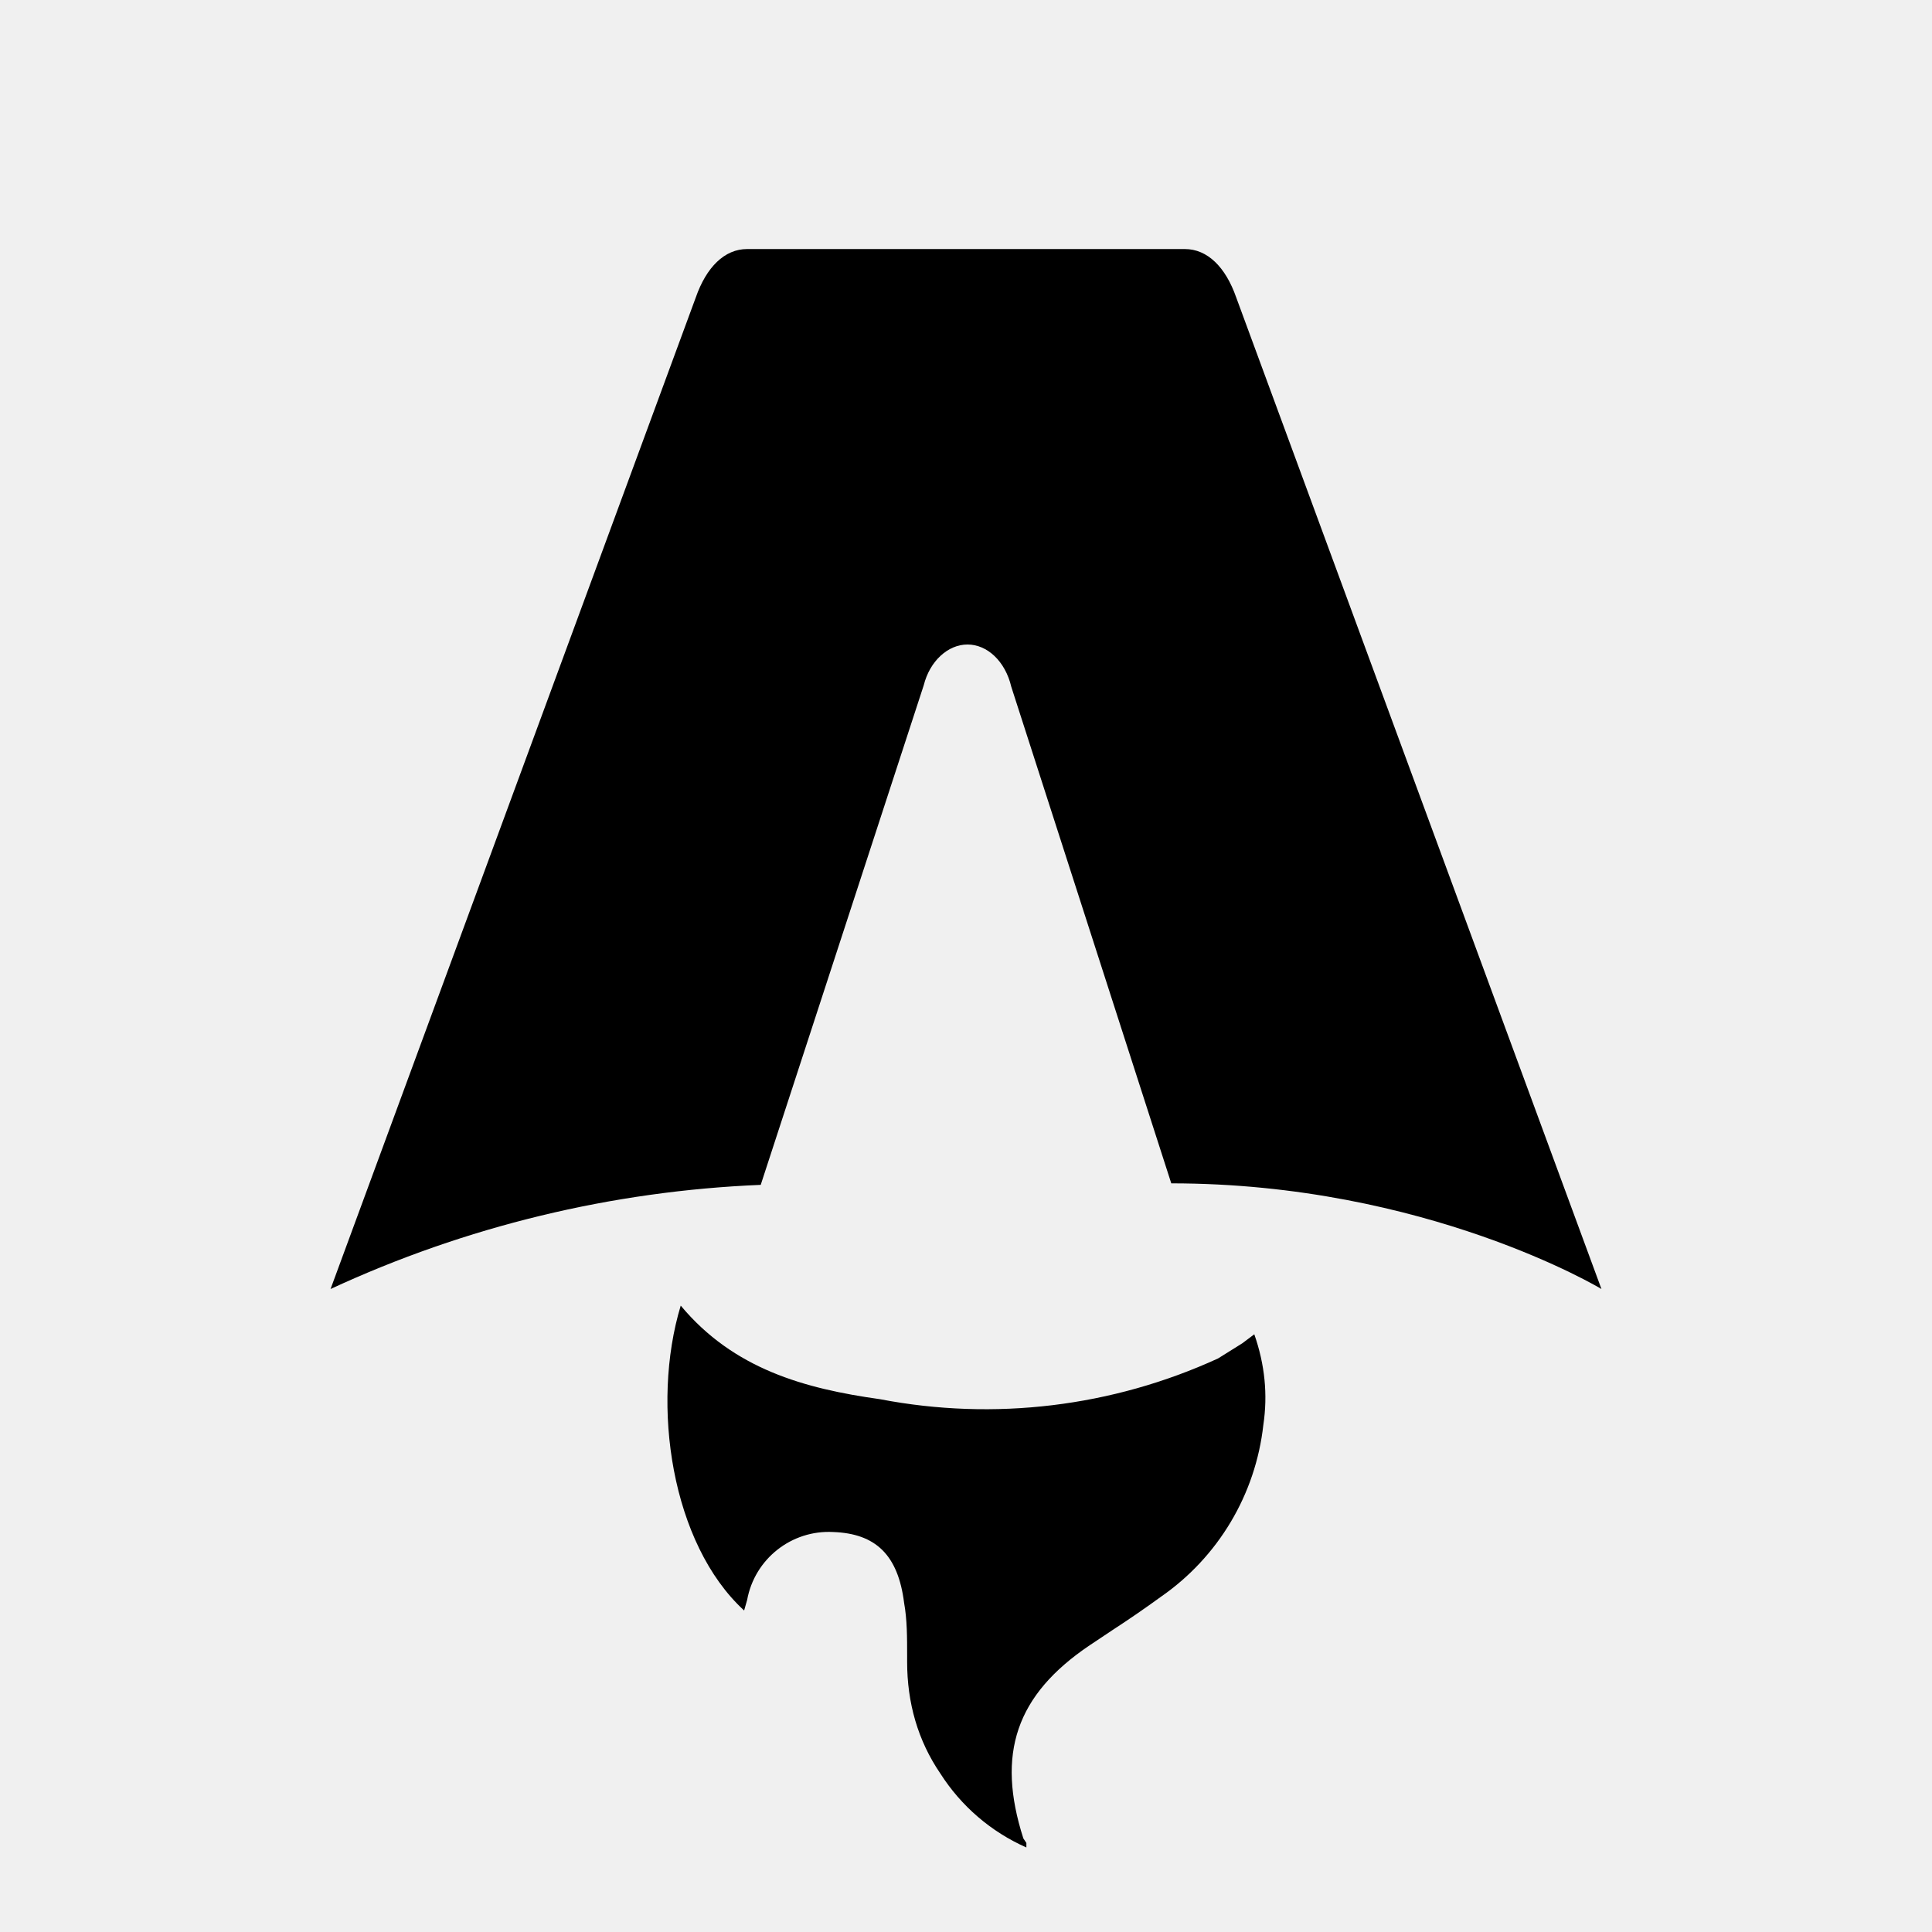
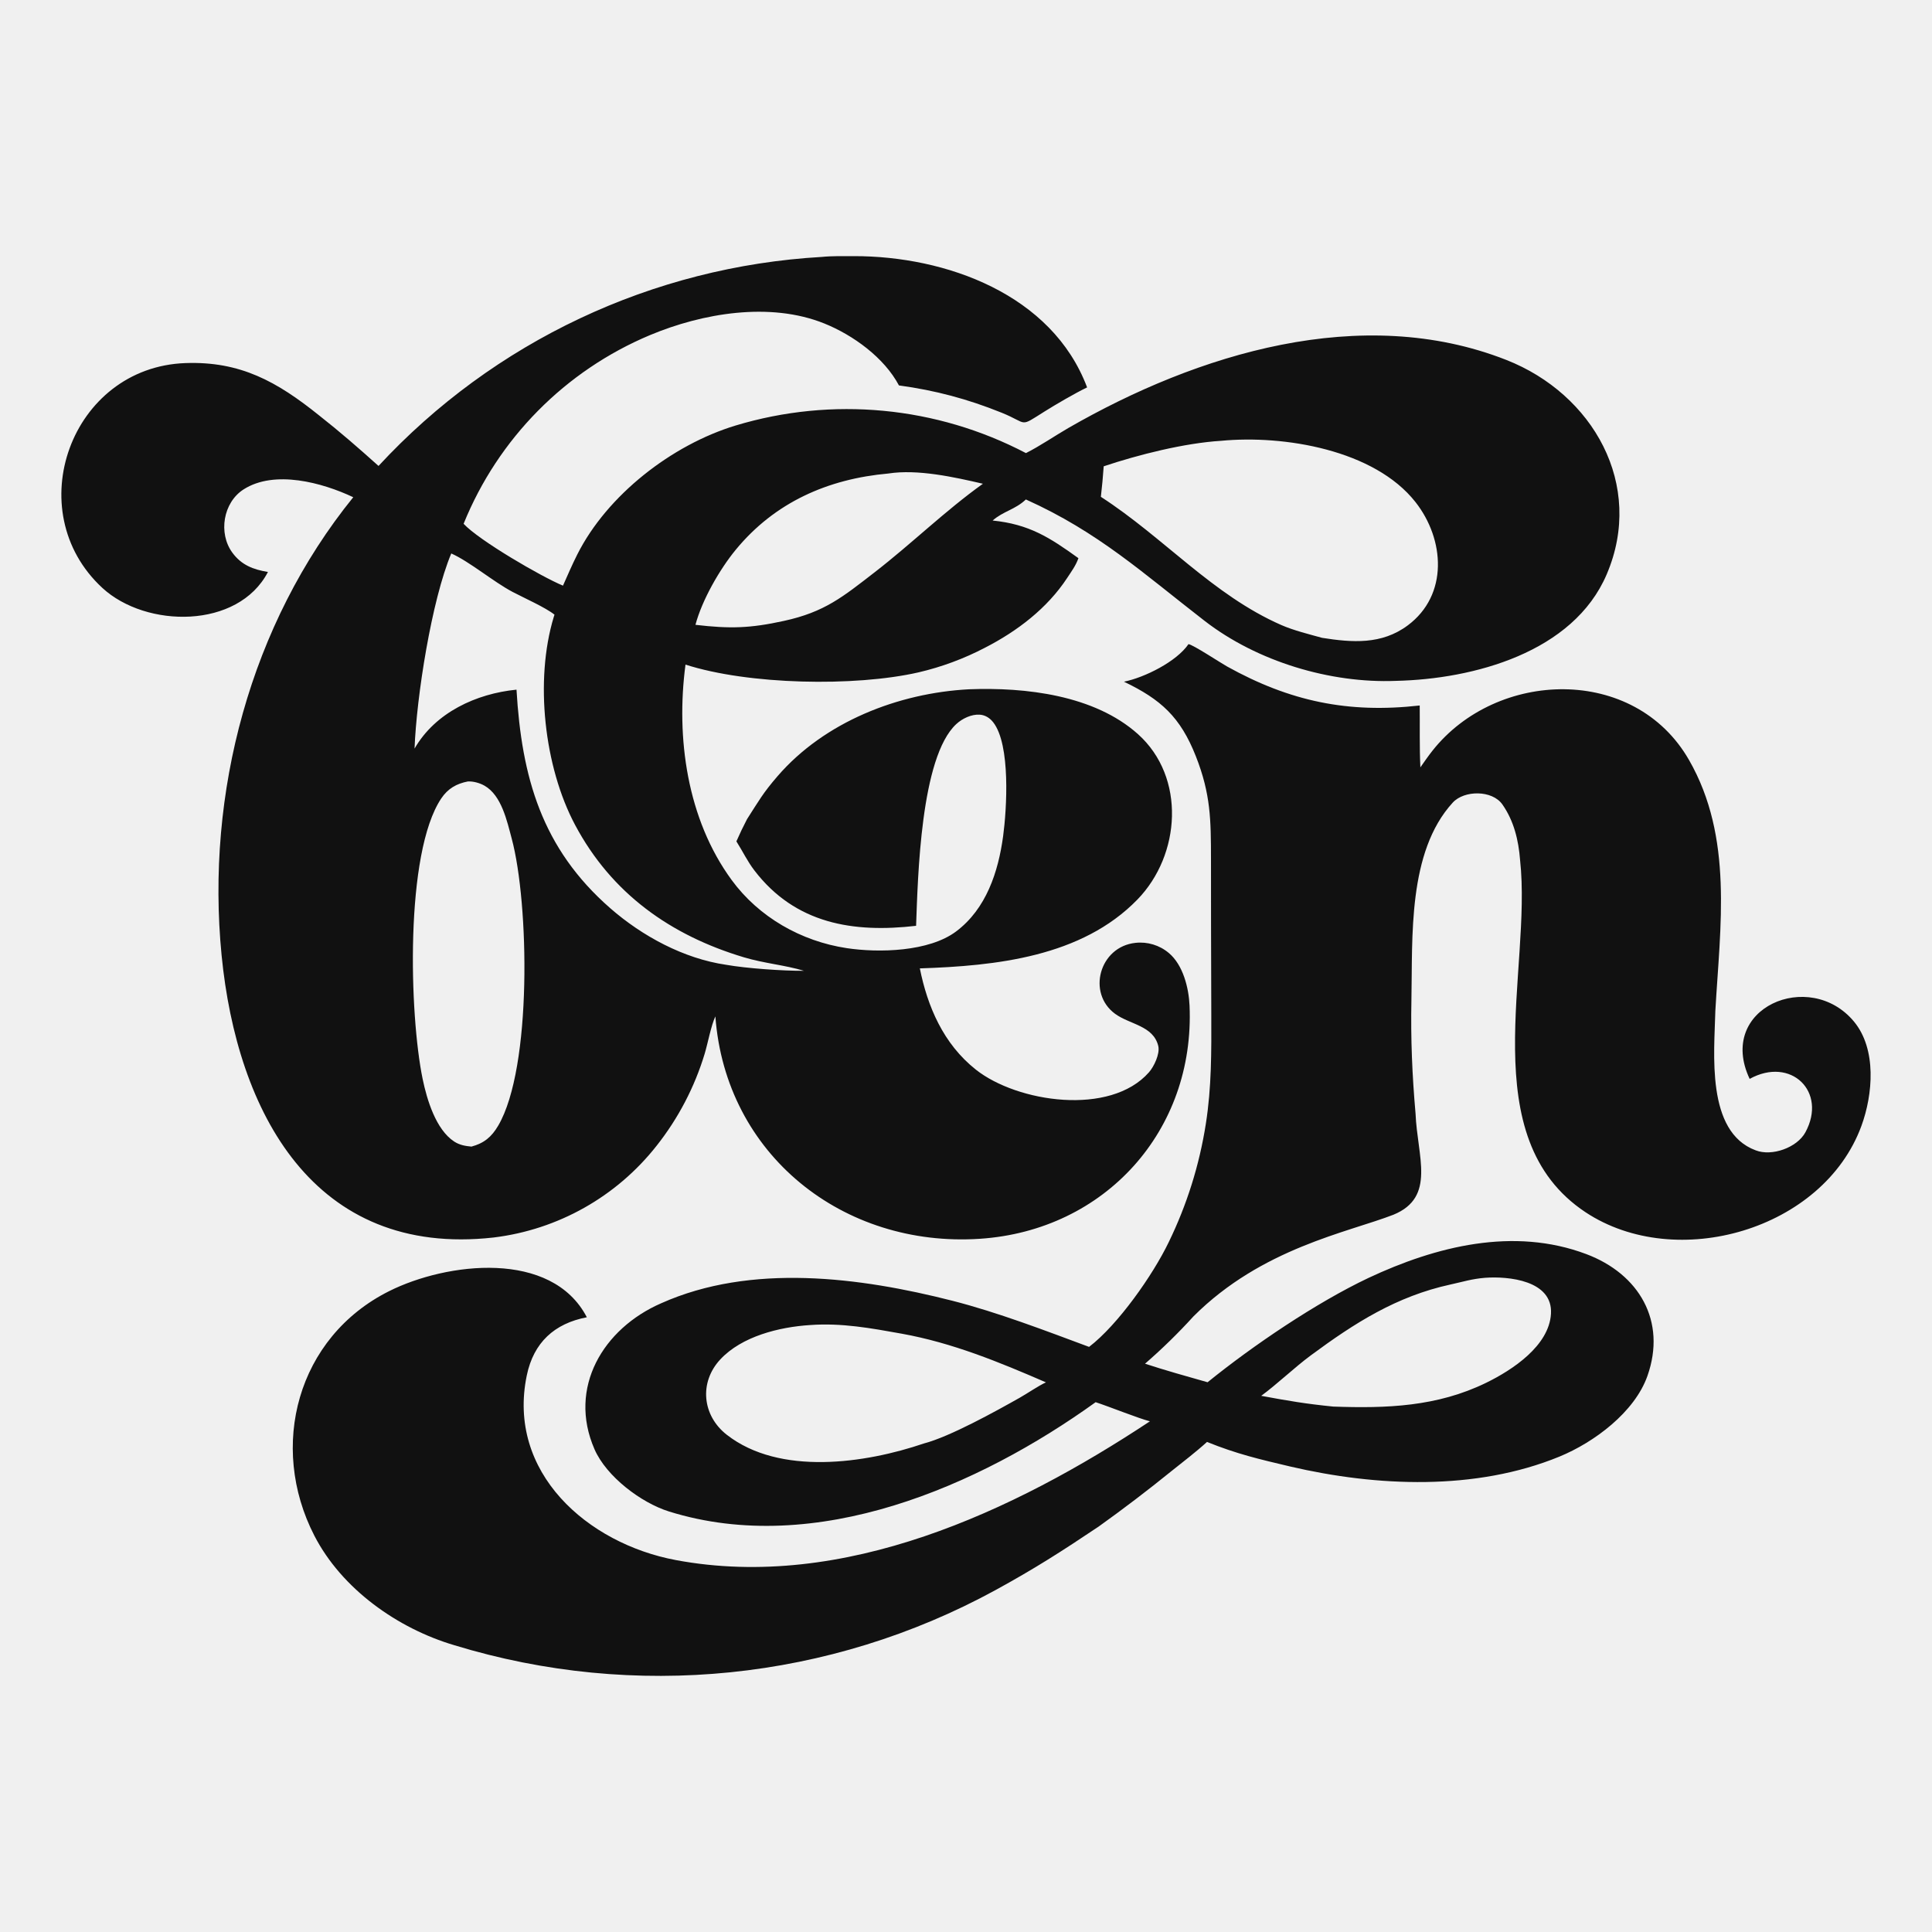
- <svg xmlns="http://www.w3.org/2000/svg" fill="none" viewBox="0 0 128 128">
-   <path d="M50.4 78.5a75.1 75.1 0 0 0-28.5 6.9l24.2-65.7c.7-2 1.9-3.2 3.4-3.2h29c1.5 0 2.7 1.2 3.4 3.2l24.2 65.7s-11.6-7-28.5-7L67 45.5c-.4-1.7-1.6-2.8-2.9-2.8-1.3 0-2.5 1.1-2.9 2.7L50.4 78.5Zm-1.1 28.2Zm-4.2-20.2c-2 6.6-.6 15.8 4.2 20.2a17.5 17.5 0 0 1 .2-.7 5.5 5.5 0 0 1 5.7-4.5c2.8.1 4.3 1.5 4.7 4.7.2 1.1.2 2.3.2 3.5v.4c0 2.7.7 5.2 2.2 7.4a13 13 0 0 0 5.7 4.9v-.3l-.2-.3c-1.8-5.6-.5-9.5 4.4-12.8l1.5-1a73 73 0 0 0 3.2-2.2 16 16 0 0 0 6.8-11.4c.3-2 .1-4-.6-6l-.8.6-1.6 1a37 37 0 0 1-22.4 2.7c-5-.7-9.7-2-13.2-6.2Z" />
-   <style>
-         path { fill: #000; }
-         @media (prefers-color-scheme: dark) {
-             path { fill: #FFF; }
-         }
-     </style>
+ <svg xmlns="http://www.w3.org/2000/svg" width="1120" height="1120" viewBox="0 0 1120 1120" fill="none">
+   <path d="M688.974 373.411C691.578 373.704 707.731 384.354 711.245 386.307C747.876 406.683 781.648 413.644 823.026 408.98C823.145 420.917 822.841 432.927 823.407 444.847C825.67 441.62 827.945 438.31 830.381 435.227C867.638 388.093 947.547 385.487 979.145 440.579C1004.89 485.474 997.192 536.821 994.405 585.992C993.827 610.376 988.836 656.121 1017.76 666.853C1027.18 670.522 1041.76 665.323 1046.61 656.407C1059.4 632.848 1038.2 612.263 1014.29 625.443C994.893 584.281 1049.06 561.291 1074.74 592.184C1088.04 608.183 1085.77 634.478 1079.07 652.737C1056.91 713.03 971.788 737.51 919.201 702.78C853.784 659.41 888.199 562.731 881.212 498.637C880.325 487.095 877.638 475.905 870.967 466.37C865.035 457.896 848.798 458.052 842.193 465.254C815.908 493.917 818.951 543.398 818.212 579.759C817.754 602.312 818.659 623.344 820.613 645.609C821.597 670.357 832.595 693.989 807.813 704.178C781.37 714.452 731.487 723.496 691.875 763.109C683.059 772.803 673.678 781.968 663.785 790.554C674.059 793.966 689.712 798.402 700.052 801.308C726.361 779.979 763.088 755.153 793.262 740.856C832.502 722.438 877.49 711.161 919.571 727.006C950.209 738.541 966.243 765.849 955.034 797.634C947.624 818.648 924.186 836.136 903.983 844.425C855.487 864.32 798.081 861.855 747.881 850.136C729.929 845.891 717.046 842.907 699.713 835.905C693.573 841.514 685.681 847.564 679.111 852.81C665.364 863.951 651.282 874.682 636.892 884.971C615.271 899.459 599.91 909.302 577.038 921.825C481.04 974.237 367.965 985.742 263.376 953.748C230.423 944.006 198.114 921.086 182.237 890.241C155.555 838.406 172.231 775.185 225.57 748.497C259.026 731.752 319.756 724.374 340.194 763.627C321.402 767.242 309.365 778.228 305.393 797.3C293.659 853.649 340.596 894.814 391.771 904.389C488.822 922.545 587.634 876.235 666.62 823.954C659.532 822.078 643.599 815.641 635.159 812.86C567.347 861.658 473.079 902.745 387.919 876.253C371.588 871.174 351.515 855.924 344.638 840.144C329.055 804.381 349.696 770.171 383.236 755.541C435.438 732.175 498.42 740.386 552.062 754.052C578.319 760.745 606.307 771.499 631.347 780.806C648.185 767.926 668.371 739.082 677.484 720.17C688.05 698.481 695.311 675.337 699.034 651.504C702.393 630.226 702.262 609.553 702.197 588.148L702.048 535.974L702.018 498.055C701.994 475.303 701.899 460.366 693.245 438.401C684.275 415.655 672.987 405.455 651.569 395.187C663.505 392.791 682.119 383.509 688.974 373.411ZM522.782 773.161C504.953 769.951 487.865 766.807 469.662 768.141C451.805 769.261 429.998 774.655 417.505 788.13C405.174 801.439 407.103 820.643 421.294 831.724C451.976 855.686 501.796 848.314 535.629 836.78C550.637 832.873 577.223 818.142 591.125 810.294C595.586 807.775 602.132 803.267 606.349 801.368C579.129 789.578 552.087 778.442 522.782 773.161ZM899.111 761.662C900.296 742.161 874.237 739.779 860.991 740.744C853.206 741.375 848.304 743.018 840.871 744.637C809.541 751.473 785.286 766.955 759.913 785.707C750.46 792.691 739.942 802.773 731.132 809.174C746.934 812.098 756.941 813.813 772.85 815.403C803.882 816.522 833.127 815.48 861.539 801.618C876.858 794.139 897.991 780.169 899.111 761.662ZM476.439 148.939C482.36 148.343 489.018 148.49 494.978 148.483C548.293 148.418 609.887 170.564 630.204 224.579C623.146 227.988 612.026 234.474 605.509 238.568C590.41 248.051 596.318 245.559 580.66 239.249C560.973 231.313 542.204 226.295 521.123 223.431C512.603 207.328 494.566 194.255 477.887 187.535C446.323 174.817 407.167 181.561 376.808 194.266C327.652 214.879 288.756 254.251 268.754 303.648C277.72 313.29 313.708 334.279 326.364 339.506C329.207 333.159 331.52 327.663 334.685 321.382C352.042 286.944 389.493 257.889 426.402 246.689C482.444 229.774 542.886 235.51 594.746 262.665C602.662 258.713 611.537 252.625 619.399 248.077C694.162 205.06 789.212 175.638 873.249 208.664C923.418 228.381 953.563 281.029 931.435 332.919C912.071 378.312 854.129 393.695 809.249 394.707C771.188 396.23 728.809 383.506 698.355 359.946C662.659 332.335 636.762 308.453 594.711 289.541C588.546 295.421 581.565 296.354 575.436 301.758C596.557 303.897 608.422 311.504 625.176 323.585C623.64 327.923 621.174 331.197 618.672 335.012C607.099 352.661 589.642 365.943 570.939 375.522C558.775 381.866 545.858 386.654 532.496 389.774C495.479 398.234 433.646 396.971 397.39 385.269C391.774 427.703 398.304 474.867 424.148 510.151C439.942 531.714 464.454 545.651 490.804 549.639C509.453 552.462 538.55 551.786 554.303 539.944C571.725 526.848 578.706 505.486 581.517 484.768C583.65 469.009 585.93 431.701 575.775 418.726C573.833 416.243 571.195 414.534 567.997 414.305C563.178 413.96 557.847 416.539 554.371 419.752C533.641 438.914 532.107 508.508 531.068 536.704C494.853 540.903 461.142 535.674 437.362 504.639C433.168 499.166 430.542 493.473 426.894 487.753C428.792 483.394 430.848 479.102 433.054 474.89C439.999 464.089 442.219 459.83 450.793 449.915C478.017 418.429 520.748 401.761 561.674 399.586C594.46 398.316 634.438 402.93 659.716 425.608C687.514 450.55 684.519 495.603 659.372 521.47C627.005 554.765 577.253 559.942 533.239 561.383C537.666 583.399 546.811 605.125 565.757 620.109C589.696 639.038 643.563 647.199 666.078 621.607C668.955 618.337 672.499 610.984 671.474 606.424C668.621 594.525 654.952 593.963 646.417 587.704C630.001 575.662 637.375 548.823 658.198 546.59C665.19 545.801 672.201 547.927 677.58 552.467C685.823 559.361 689.141 572.657 689.593 582.941C692.78 655.493 640.555 713.31 568.091 718.133C488.73 723.421 420.588 669.363 414.714 589.203C412.282 594.321 410.314 604.805 408.535 610.77C402.688 630.16 393.236 648.274 380.675 664.163C357.466 693.708 323.488 712.852 286.186 717.389C181.71 729.108 137.364 644.541 128.462 553.796C119.233 459.748 145.082 361.988 204.786 288.248C186.852 279.769 159.177 272.24 141.242 283.686C129.319 291.294 126.443 309.117 134.704 320.387C139.987 327.595 146.853 330.18 155.326 331.578C138.037 364.788 84.704 364.223 59.349 340.835C11.006 296.24 41.046 212.858 107.497 210.482C139.346 209.344 160.58 221.219 184.906 240.749C197.144 250.369 208.058 259.896 219.435 270.11C286.193 197.995 378.315 154.561 476.439 148.939ZM271.228 453.017C264.58 454.302 259.591 457.186 255.773 462.897C234.577 494.598 237.34 588.411 245.009 625.489C247.484 637.452 252.68 654.847 263.313 661.774C266.401 663.785 269.701 664.37 273.314 664.695C280.626 662.727 284.994 659.073 288.824 652.54C308.564 618.861 306.689 523.528 296.646 486.144C293.904 475.938 290.78 461.116 280.865 455.464C278.133 453.907 274.378 452.855 271.228 453.017ZM261.606 320.845C250.171 348.096 241.449 404.007 240.318 433.966C252.367 413.027 276.098 402.108 299.421 399.802C302.41 450.505 313.982 491.733 353.763 526.492C372.287 542.677 396.386 555.731 420.963 559.303C432.752 561.381 453.979 562.872 466.066 562.78C455.181 559.469 443.093 558.504 431.32 554.981C388.7 542.228 354.514 517.921 333.373 478.201C315.4 444.434 309.943 394.34 320.977 357.806C321.126 357.311 321.283 356.819 321.447 356.329C316.262 352.168 303.767 346.622 297.163 343.143C286.095 337.312 272.237 325.567 261.606 320.845ZM820.553 291.039C796.693 260.729 744.296 252.065 707.909 255.538C686.556 256.866 660.032 263.569 639.829 270.319C639.412 276.229 638.864 282.131 638.185 288.017C674.709 311.616 703.084 344.947 742.795 362.344C749.877 365.449 758.93 367.692 766.441 369.763C783.833 372.505 800.904 373.83 816.05 362.574C839.762 344.948 837.564 312.647 820.553 291.039ZM569.807 280.436C553.299 276.604 531.97 271.848 514.962 274.501C479.865 277.639 449.152 291.229 426.561 318.651C417.157 330.065 406.951 347.929 403.159 362.214C423.25 364.578 434.987 364.218 454.475 359.938C478.089 354.799 488.628 345.996 507.112 331.699C528.395 315.237 548.027 295.998 569.807 280.436Z" fill="#111111" />
</svg>
